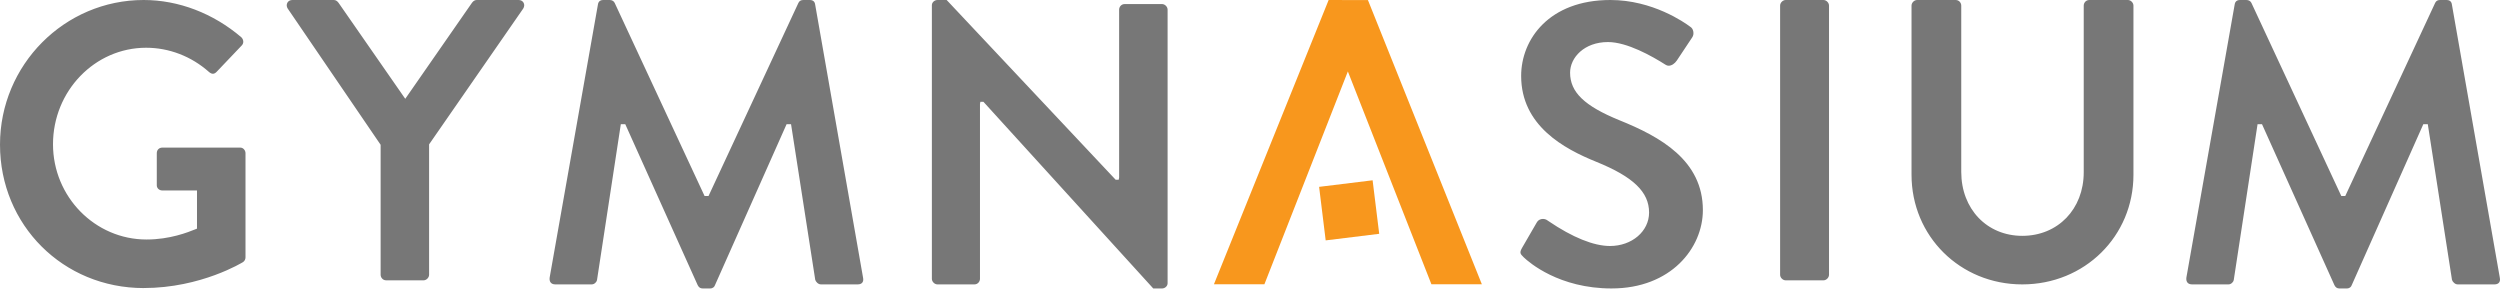
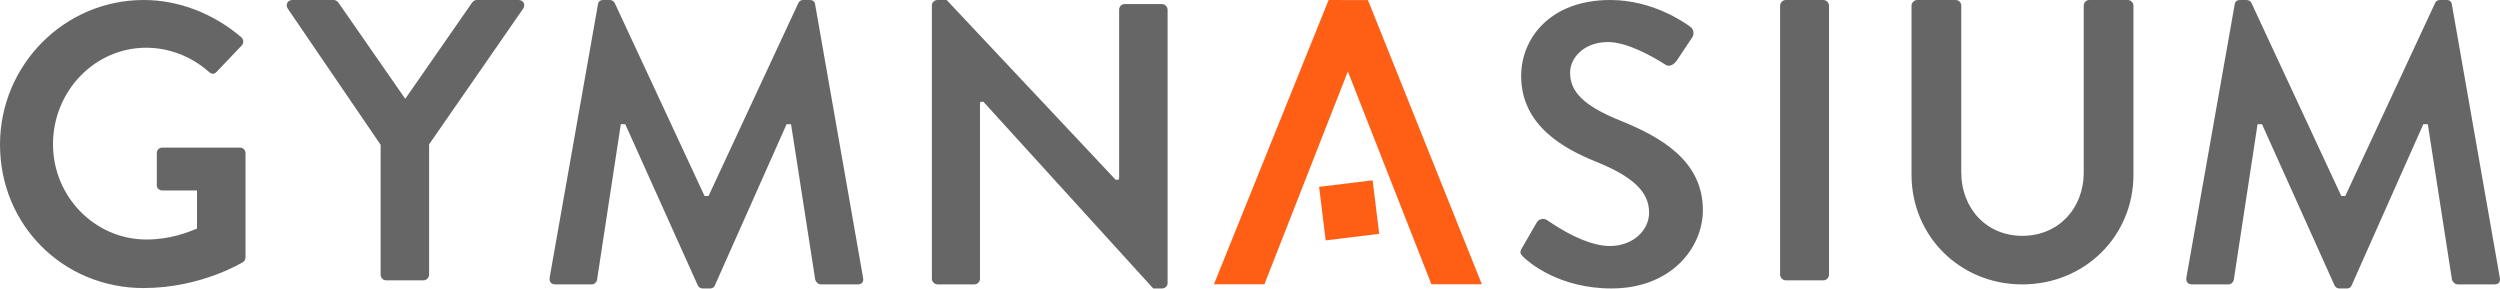
<svg xmlns="http://www.w3.org/2000/svg" width="208" height="24" viewBox="0 0 208 24" role="img">
  <g fill-rule="nonzero" fill="none">
-     <path d="M194.64 24c-.192 0-.32-.085-.415-.274l-6.026-13.393h-.37l-1.982 12.973c-.021.144-.213.355-.432.355h-3.041c-.162 0-.29-.05-.372-.144-.087-.101-.119-.249-.094-.43L185.928.359C185.941.27 186.002 0 186.362 0h.54c.188 0 .338.088.414.239l7.48 16.068h.33L202.608.235C202.69.072 202.813 0 203.021 0h.54c.36 0 .421.27.432.352l3.989 22.741c.039.18.016.323-.064.423-.077.094-.208.145-.37.145h-3.075c-.223 0-.422-.22-.468-.377l-2.013-12.951h-.371l-5.962 13.401c-.047.137-.173.266-.41.266h-.609m-26.386-.338c-5.168 0-9.215-4.007-9.215-9.124V.465c0-.239.225-.465.463-.465h3.21c.286 0 .464.241.464.465V14.301c0 3.084 2.135 5.321 5.078 5.321 2.963 0 5.112-2.224 5.112-5.287V.465C173.366.241 173.543 0 173.829 0h3.212c.238 0 .462.226.462.465V14.538c0 5.117-4.062 9.124-9.249 9.124m-19.685-.338c-.239 0-.464-.225-.464-.463V.465c0-.239.226-.465.464-.465h3.143c.239 0 .462.226.462.465V22.861c0 .238-.224.463-.462.463h-3.143M134.086 24c-4.366 0-6.856-2.157-7.31-2.589-.294-.295-.375-.374-.136-.797l1.214-2.096c.15-.264.389-.303.518-.303.137 0 .271.043.367.117l.105.07c1.99 1.351 3.755 2.065 5.107 2.065 1.825 0 3.253-1.222 3.253-2.783 0-1.712-1.316-2.976-4.402-4.225-2.68-1.085-6.242-3.005-6.242-7.142C126.559 3.275 128.883 0 133.985 0c3.507 0 6.155 1.859 6.65 2.231.125.077.209.208.244.371.039.185.009.371-.081.499l-1.285 1.933c-.175.263-.441.434-.677.434-.092 0-.179-.026-.257-.079-1.143-.727-3.208-1.89-4.797-1.89-1.973 0-3.151 1.294-3.151 2.546 0 1.622 1.187 2.768 4.098 3.956 3.437 1.383 6.95 3.353 6.95 7.479 0 3.159-2.662 6.519-7.593 6.519m-38.136 0L81.824 8.472h-.257l-.033.178V23.199c0 .222-.177.463-.464.463h-3.074c-.24 0-.464-.225-.464-.463V.431c0-.23.218-.431.464-.431h.766l14.058 14.952h.256l.035-.178V.803c0-.224.176-.465.462-.465h3.109c.239 0 .462.226.462.465V23.571c0 .228-.216.429-.462.429h-.733m-37.486 0c-.191 0-.319-.085-.415-.274l-6.026-13.393h-.37l-1.982 12.973c-.021.144-.213.355-.432.355H46.198c-.162 0-.29-.05-.372-.144-.087-.101-.119-.249-.094-.43L49.751.359C49.764.27 49.826 0 50.186 0h.54c.188 0 .339.088.414.239l7.48 16.068h.33L66.431.235C66.514.072 66.637 0 66.845 0h.539c.36 0 .421.27.432.352l3.989 22.741c.039.18.016.323-.064.423-.077.094-.208.145-.37.145h-3.075c-.223 0-.422-.22-.468-.377l-2.013-12.951h-.371l-5.962 13.401C59.436 23.872 59.309 24 59.073 24h-.609m-26.334-.677c-.285 0-.462-.241-.462-.463V12.046L23.931.702c-.092-.15-.101-.331-.02-.478C23.991.082 24.142 0 24.325 0h3.446c.152 0 .278.074.396.233l5.55 7.988L39.271.228C39.387.075 39.514 0 39.666 0h3.481c.182 0 .333.082.413.225.082.145.072.326-.026.484L35.701 12.011V22.861c0 .238-.224.463-.461.463h-3.11m-20.177.643C5.25 23.966 0 18.725 0 12.034 0 5.398 5.363 0 11.953 0c2.899 0 5.787 1.104 8.129 3.104.099.1.159.233.159.368 0 .119-.047.228-.133.316l-2.098 2.202c-.097.097-.199.147-.298.147-.103 0-.216-.054-.334-.158-1.461-1.295-3.315-2.007-5.22-2.007-4.271 0-7.748 3.601-7.748 8.029 0 4.37 3.491 7.926 7.782 7.926 1.946 0 3.446-.602 4.087-.86l.111-.045v-3.175h-2.881c-.264 0-.464-.185-.464-.43v-2.672c0-.274.191-.465.464-.465h6.488c.229 0 .429.218.429.465v8.66c0 .165-.068.3-.198.396-.024.014-3.487 2.164-8.275 2.164" fill="#777" />
-     <g fill="#F8971D">
+     <path d="M194.64 24c-.192 0-.32-.085-.415-.274l-6.026-13.393h-.37l-1.982 12.973c-.021.144-.213.355-.432.355h-3.041c-.162 0-.29-.05-.372-.144-.087-.101-.119-.249-.094-.43L185.928.359C185.941.27 186.002 0 186.362 0h.54c.188 0 .338.088.414.239l7.48 16.068h.33L202.608.235C202.69.072 202.813 0 203.021 0h.54c.36 0 .421.27.432.352l3.989 22.741c.039.18.016.323-.064.423-.077.094-.208.145-.37.145h-3.075c-.223 0-.422-.22-.468-.377l-2.013-12.951h-.371l-5.962 13.401c-.047.137-.173.266-.41.266h-.609m-26.386-.338c-5.168 0-9.215-4.007-9.215-9.124V.465c0-.239.225-.465.463-.465h3.21c.286 0 .464.241.464.465V14.301c0 3.084 2.135 5.321 5.078 5.321 2.963 0 5.112-2.224 5.112-5.287V.465C173.366.241 173.543 0 173.829 0h3.212c.238 0 .462.226.462.465V14.538c0 5.117-4.062 9.124-9.249 9.124m-19.685-.338c-.239 0-.464-.225-.464-.463V.465c0-.239.226-.465.464-.465h3.143c.239 0 .462.226.462.465V22.861c0 .238-.224.463-.462.463h-3.143M134.086 24c-4.366 0-6.856-2.157-7.31-2.589-.294-.295-.375-.374-.136-.797l1.214-2.096c.15-.264.389-.303.518-.303.137 0 .271.043.367.117l.105.07c1.99 1.351 3.755 2.065 5.107 2.065 1.825 0 3.253-1.222 3.253-2.783 0-1.712-1.316-2.976-4.402-4.225-2.68-1.085-6.242-3.005-6.242-7.142C126.559 3.275 128.883 0 133.985 0c3.507 0 6.155 1.859 6.65 2.231.125.077.209.208.244.371.039.185.009.371-.081.499l-1.285 1.933c-.175.263-.441.434-.677.434-.092 0-.179-.026-.257-.079-1.143-.727-3.208-1.89-4.797-1.89-1.973 0-3.151 1.294-3.151 2.546 0 1.622 1.187 2.768 4.098 3.956 3.437 1.383 6.95 3.353 6.95 7.479 0 3.159-2.662 6.519-7.593 6.519m-38.136 0L81.824 8.472h-.257l-.033.178V23.199c0 .222-.177.463-.464.463h-3.074c-.24 0-.464-.225-.464-.463V.431c0-.23.218-.431.464-.431h.766l14.058 14.952h.256l.035-.178V.803c0-.224.176-.465.462-.465h3.109c.239 0 .462.226.462.465V23.571c0 .228-.216.429-.462.429h-.733m-37.486 0c-.191 0-.319-.085-.415-.274l-6.026-13.393h-.37l-1.982 12.973c-.021.144-.213.355-.432.355H46.198c-.162 0-.29-.05-.372-.144-.087-.101-.119-.249-.094-.43L49.751.359C49.764.27 49.826 0 50.186 0h.54c.188 0 .339.088.414.239l7.48 16.068h.33L66.431.235C66.514.072 66.637 0 66.845 0h.539c.36 0 .421.27.432.352l3.989 22.741c.039.18.016.323-.064.423-.077.094-.208.145-.37.145h-3.075c-.223 0-.422-.22-.468-.377l-2.013-12.951h-.371l-5.962 13.401C59.436 23.872 59.309 24 59.073 24h-.609m-26.334-.677c-.285 0-.462-.241-.462-.463V12.046L23.931.702c-.092-.15-.101-.331-.02-.478C23.991.082 24.142 0 24.325 0h3.446c.152 0 .278.074.396.233l5.55 7.988L39.271.228C39.387.075 39.514 0 39.666 0h3.481c.182 0 .333.082.413.225.082.145.072.326-.026.484L35.701 12.011V22.861c0 .238-.224.463-.461.463h-3.11m-20.177.643C5.25 23.966 0 18.725 0 12.034 0 5.398 5.363 0 11.953 0c2.899 0 5.787 1.104 8.129 3.104.099.1.159.233.159.368 0 .119-.047.228-.133.316l-2.098 2.202c-.097.097-.199.147-.298.147-.103 0-.216-.054-.334-.158-1.461-1.295-3.315-2.007-5.22-2.007-4.271 0-7.748 3.601-7.748 8.029 0 4.37 3.491 7.926 7.782 7.926 1.946 0 3.446-.602 4.087-.86l.111-.045v-3.175h-2.881c-.264 0-.464-.185-.464-.43v-2.672c0-.274.191-.465.464-.465h6.488c.229 0 .429.218.429.465v8.66c0 .165-.068.3-.198.396-.024.014-3.487 2.164-8.275 2.164" fill="#666" />
+     <g fill="#ff5f14">
      <path d="M109.75 15.546L110.297 20 114.75 19.453 114.201 15 109.75 15.546" />
      <path d="M113.813.008L110.543 0 101 23.65h4.199l6.943-17.707 6.951 17.707h4.197L113.813.008" />
    </g>
  </g>
</svg>
